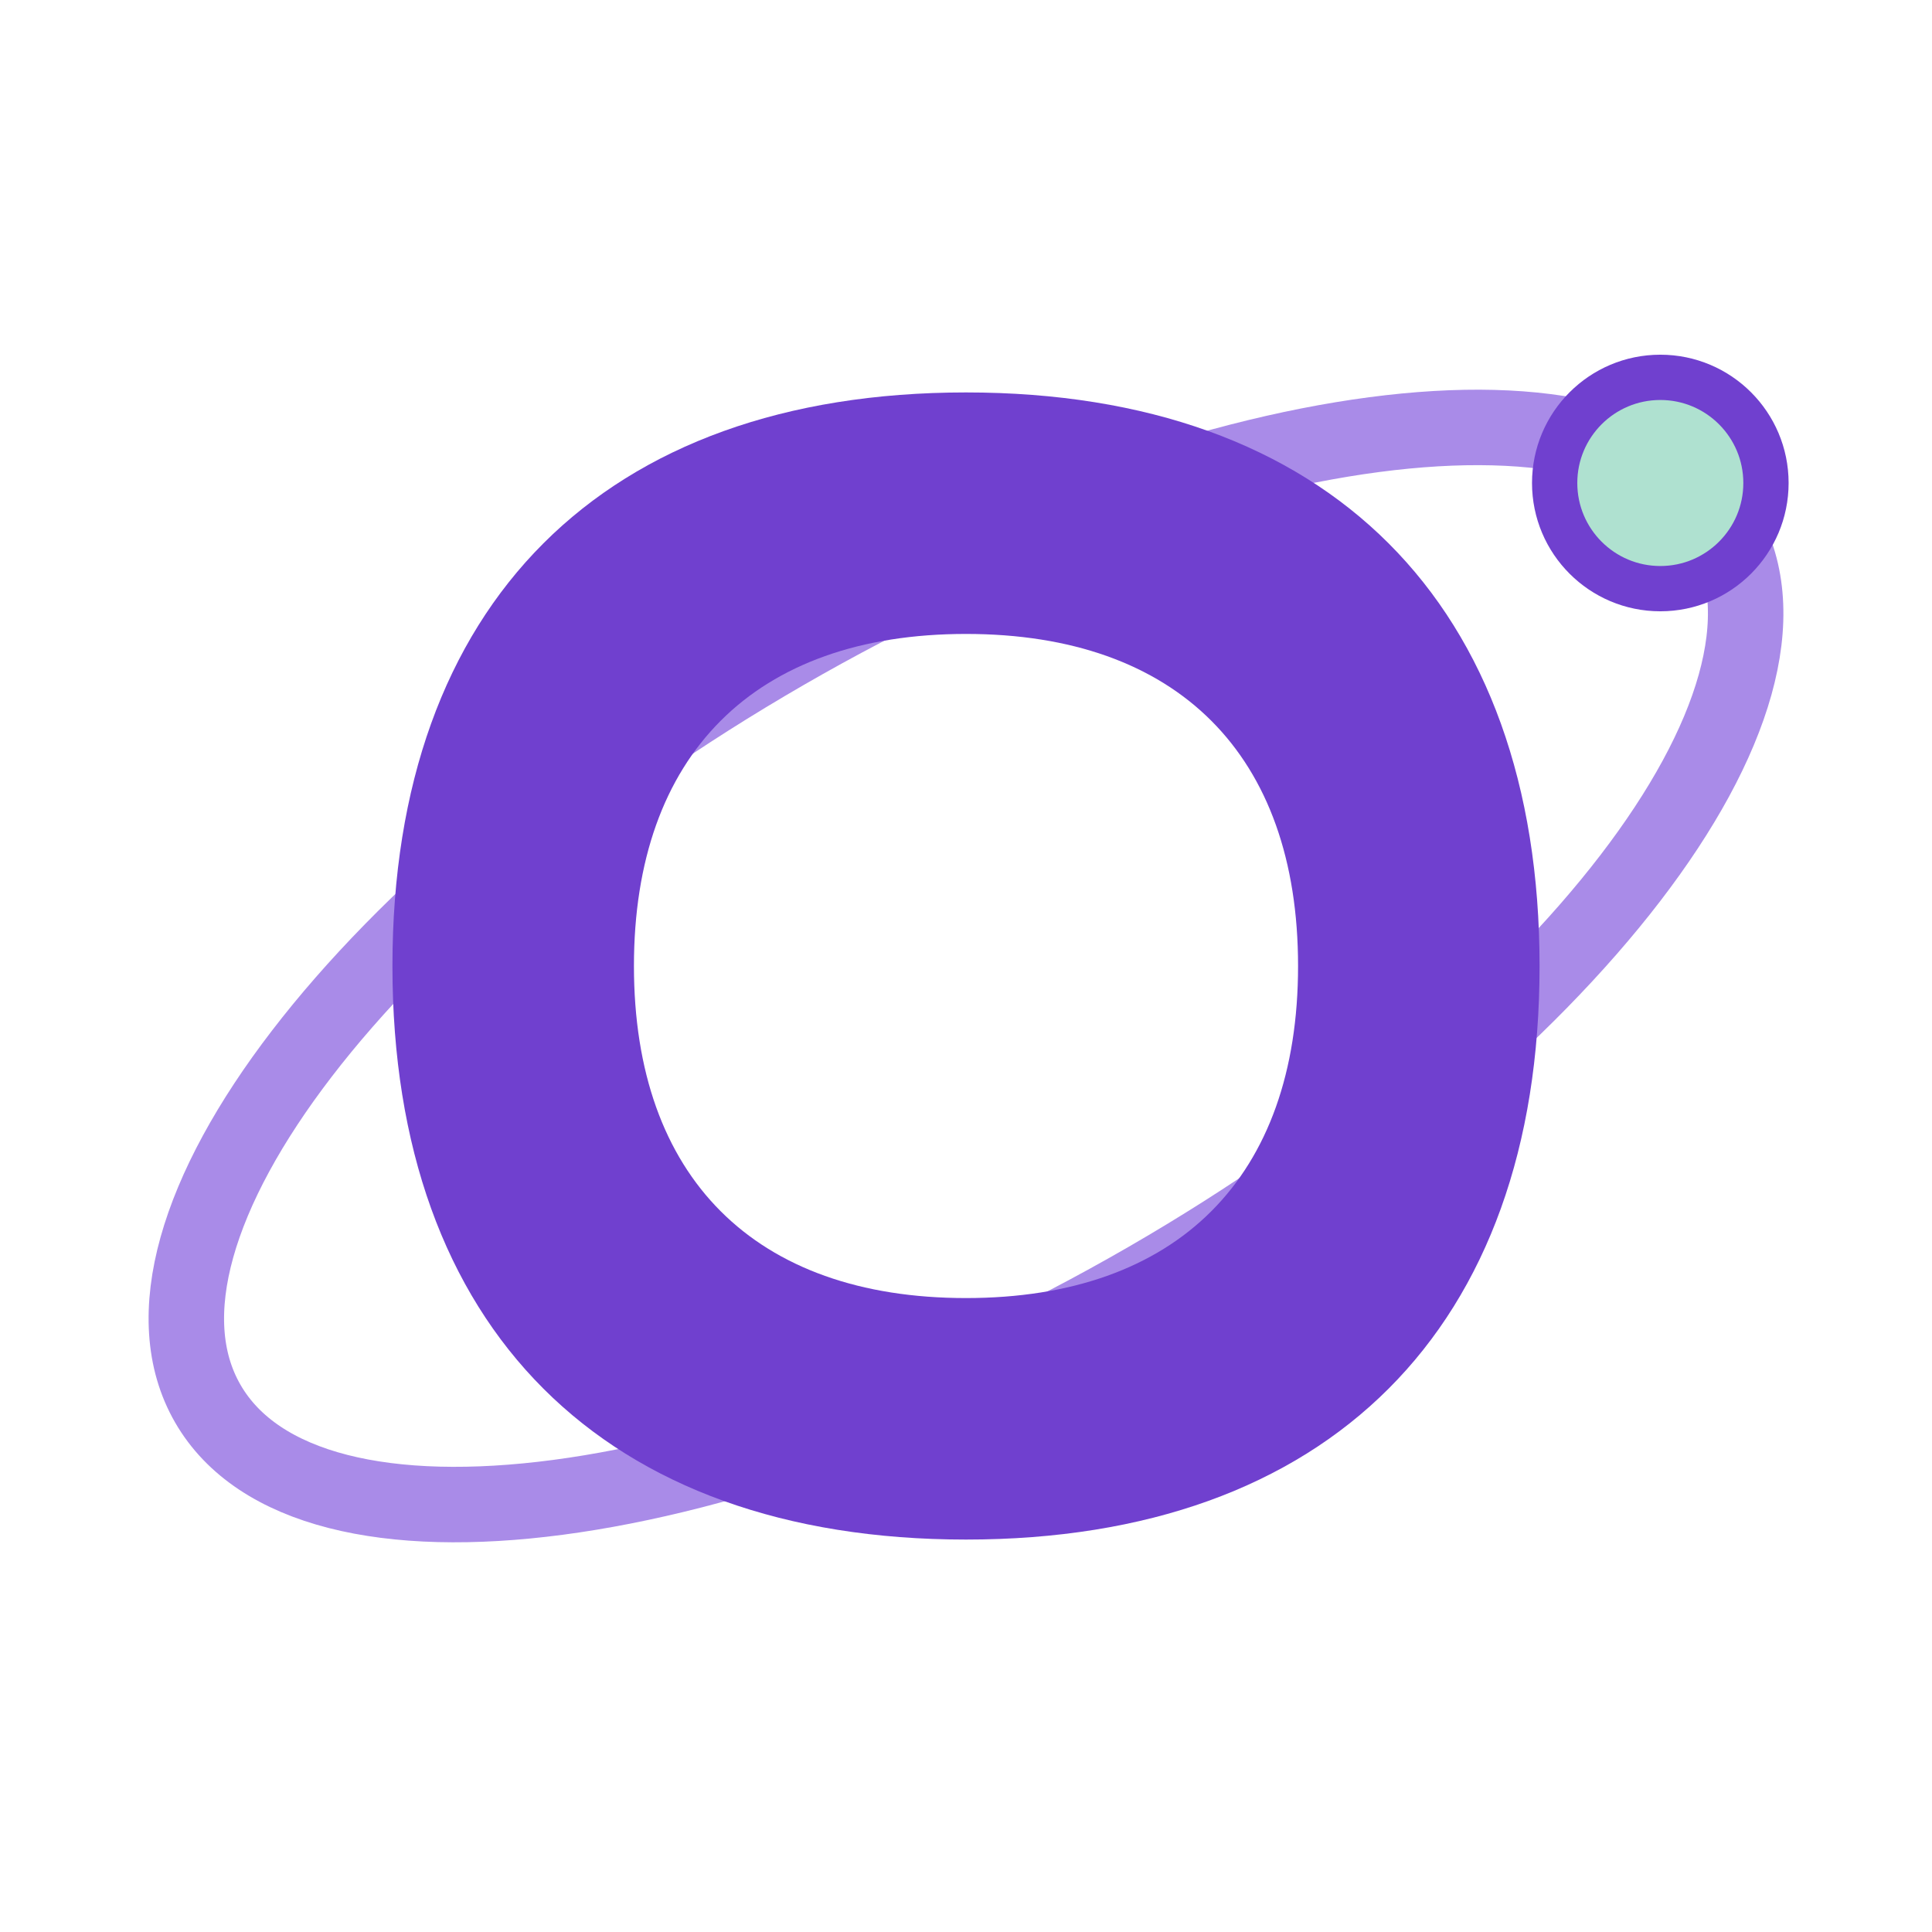
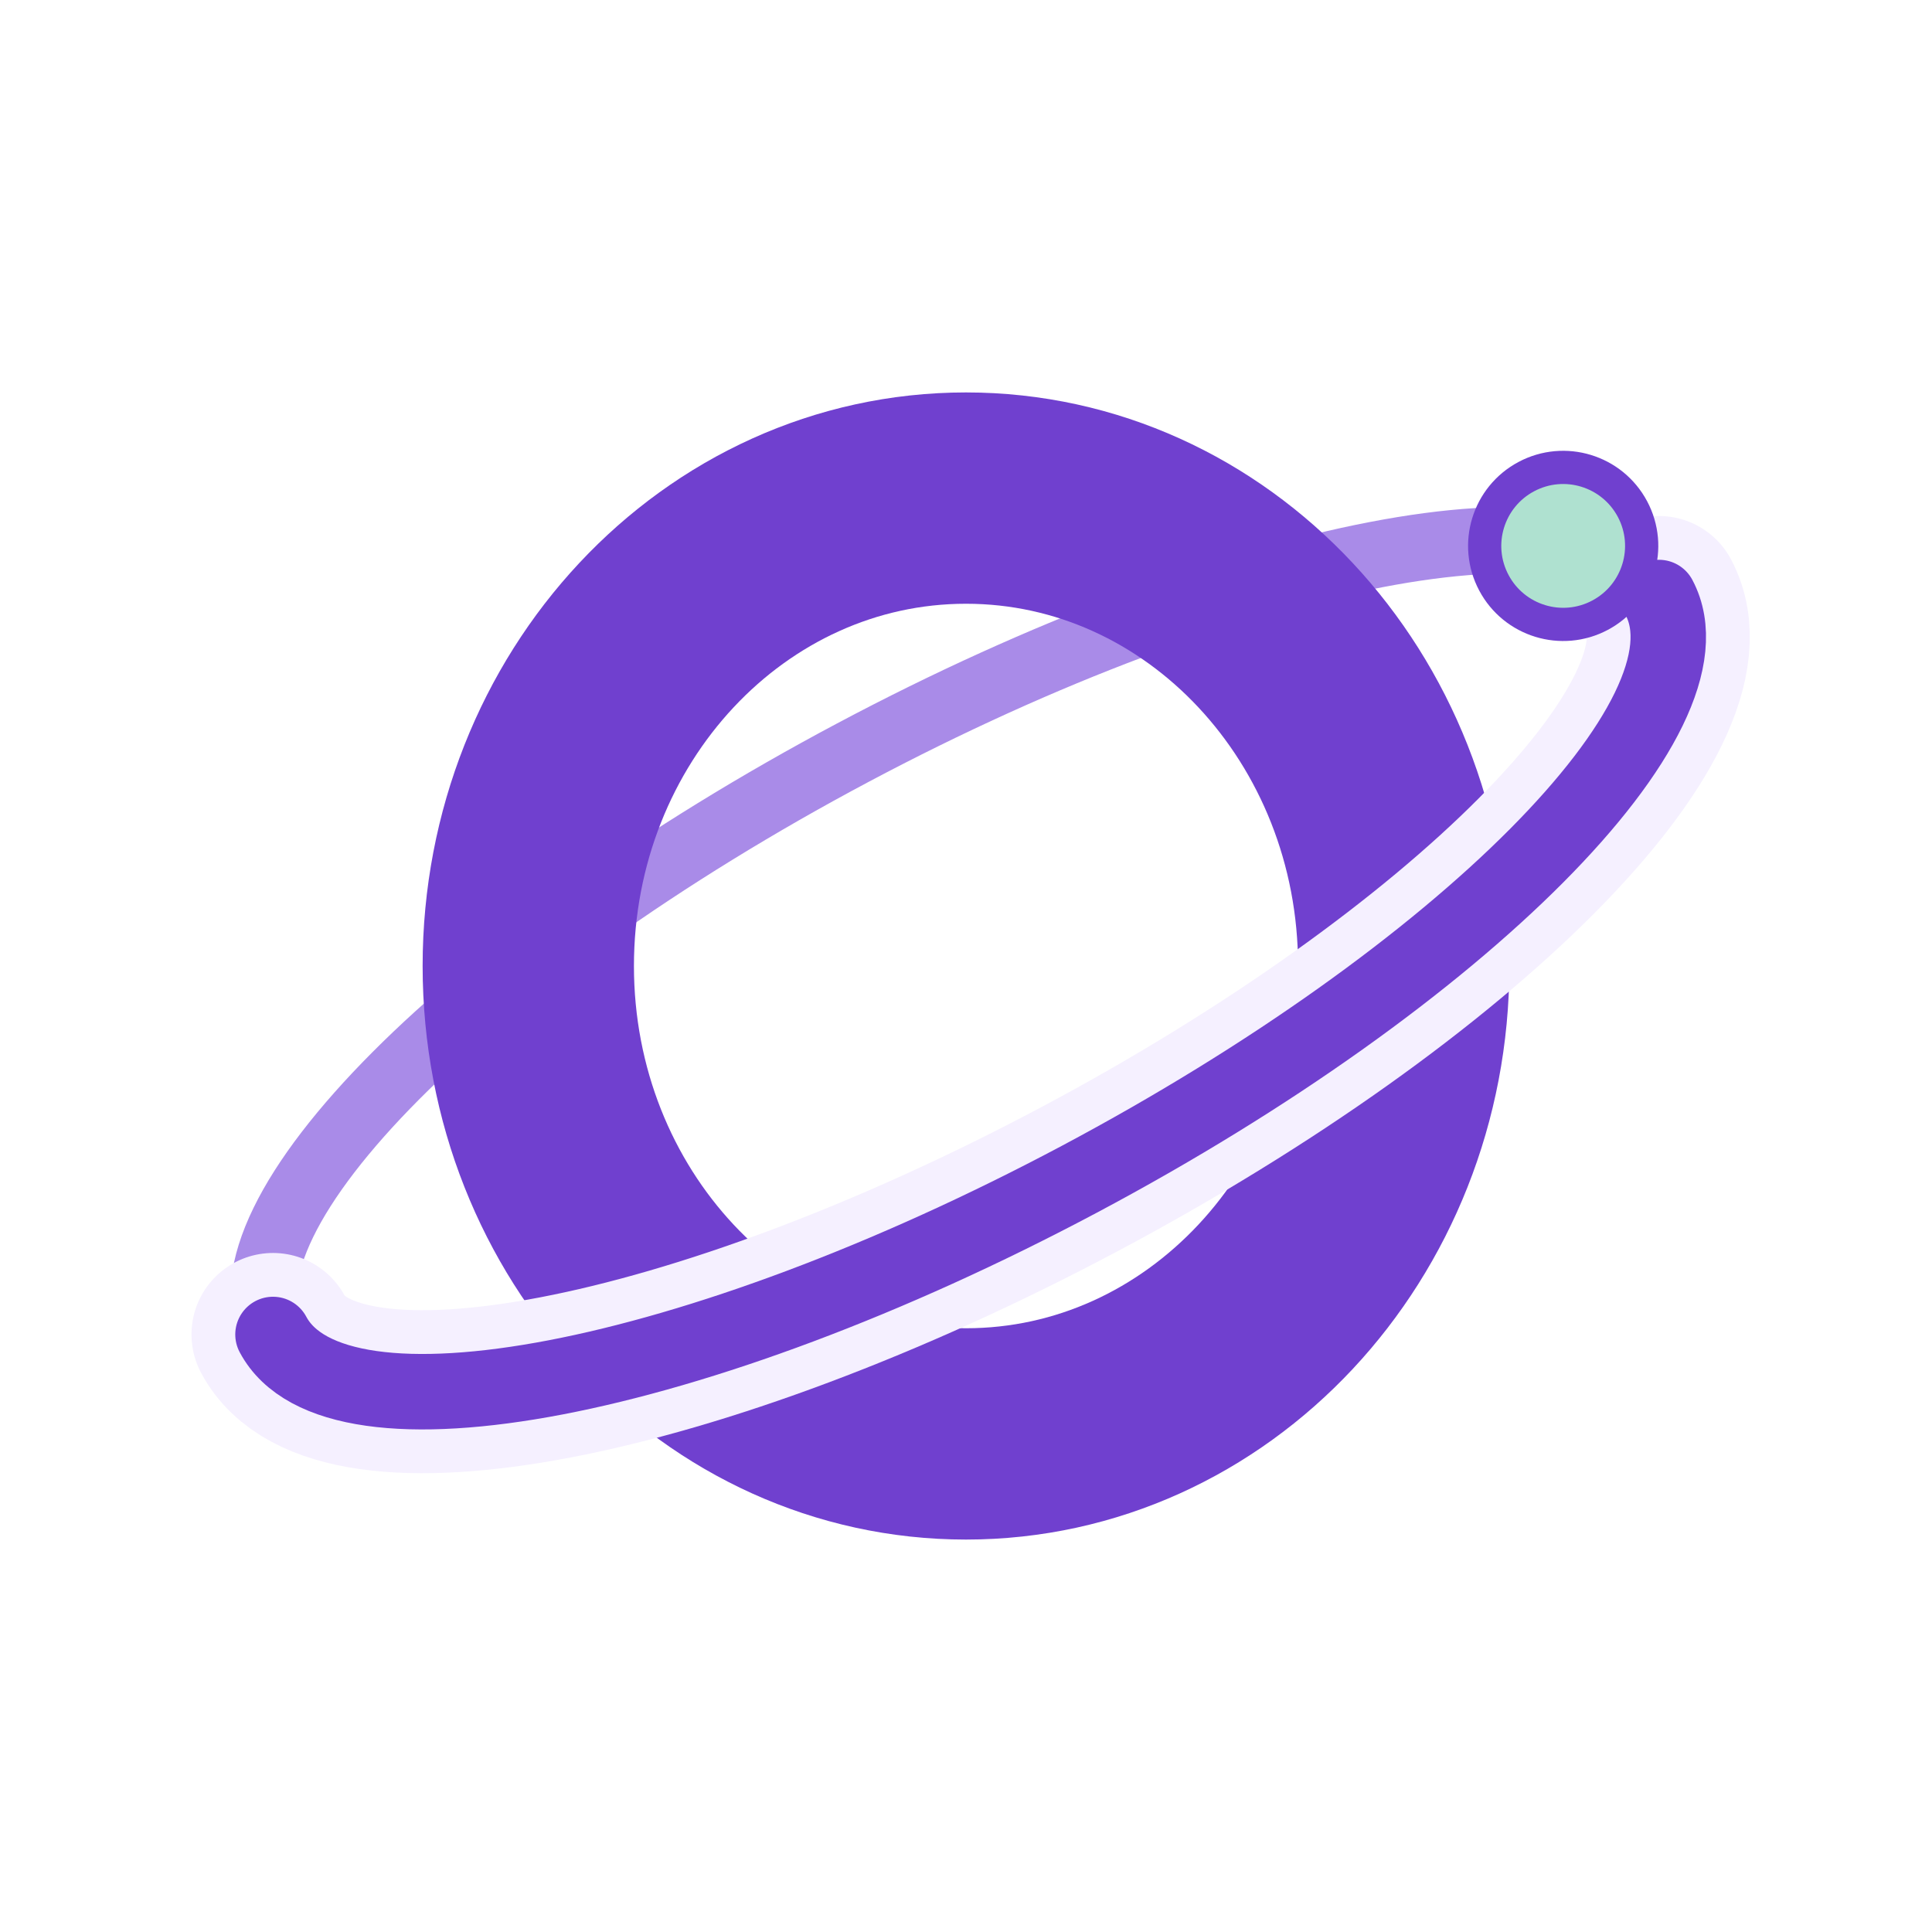
<svg xmlns="http://www.w3.org/2000/svg" viewBox="0 0 64 64" fill="none">
-   <ellipse cx="32" cy="32" rx="29" ry="12" transform="rotate(-30 32 32)" stroke="#A98BE8" stroke-width="2.5" />
-   <path d="M32 13c-12 0-19 7-19 19s7 19 19 19 19-7 19-19-7-19-19-19Zm0 8c7 0 11 4 11 11s-4 11-11 11-11-4-11-11 4-11 11-11Z" fill="#7040CF" />
-   <circle cx="55" cy="16" r="3.5" fill="#AFE1D0" stroke="#7040CF" stroke-width="1.5" />
+   <g aria-hidden="true">
+     <g transform="rotate(-28 32 32)">
+       <ellipse cx="32" cy="32" rx="26" ry="8" stroke="#A98BE8" stroke-width="2.2" />
+     </g>
+     <ellipse cx="32" cy="32" rx="14.5" ry="15.5" stroke="#7040CF" stroke-width="7" />
+     <g transform="rotate(-28 32 32)" stroke-linecap="round">
+       <path d="M6 32c0 4.4 11.6 8 26 8s26-3.6 26-8" stroke="#F5F0FF" stroke-width="5.4" />
+       <path d="M6 32c0 4.4 11.6 8 26 8s26-3.6 26-8" stroke="#7040CF" stroke-width="2.5" />
+       <circle cx="56" cy="29" r="2.6" fill="#AFE1D0" stroke="#7040CF" stroke-width="1.1" />
+     </g>
+   </g>
</svg>
